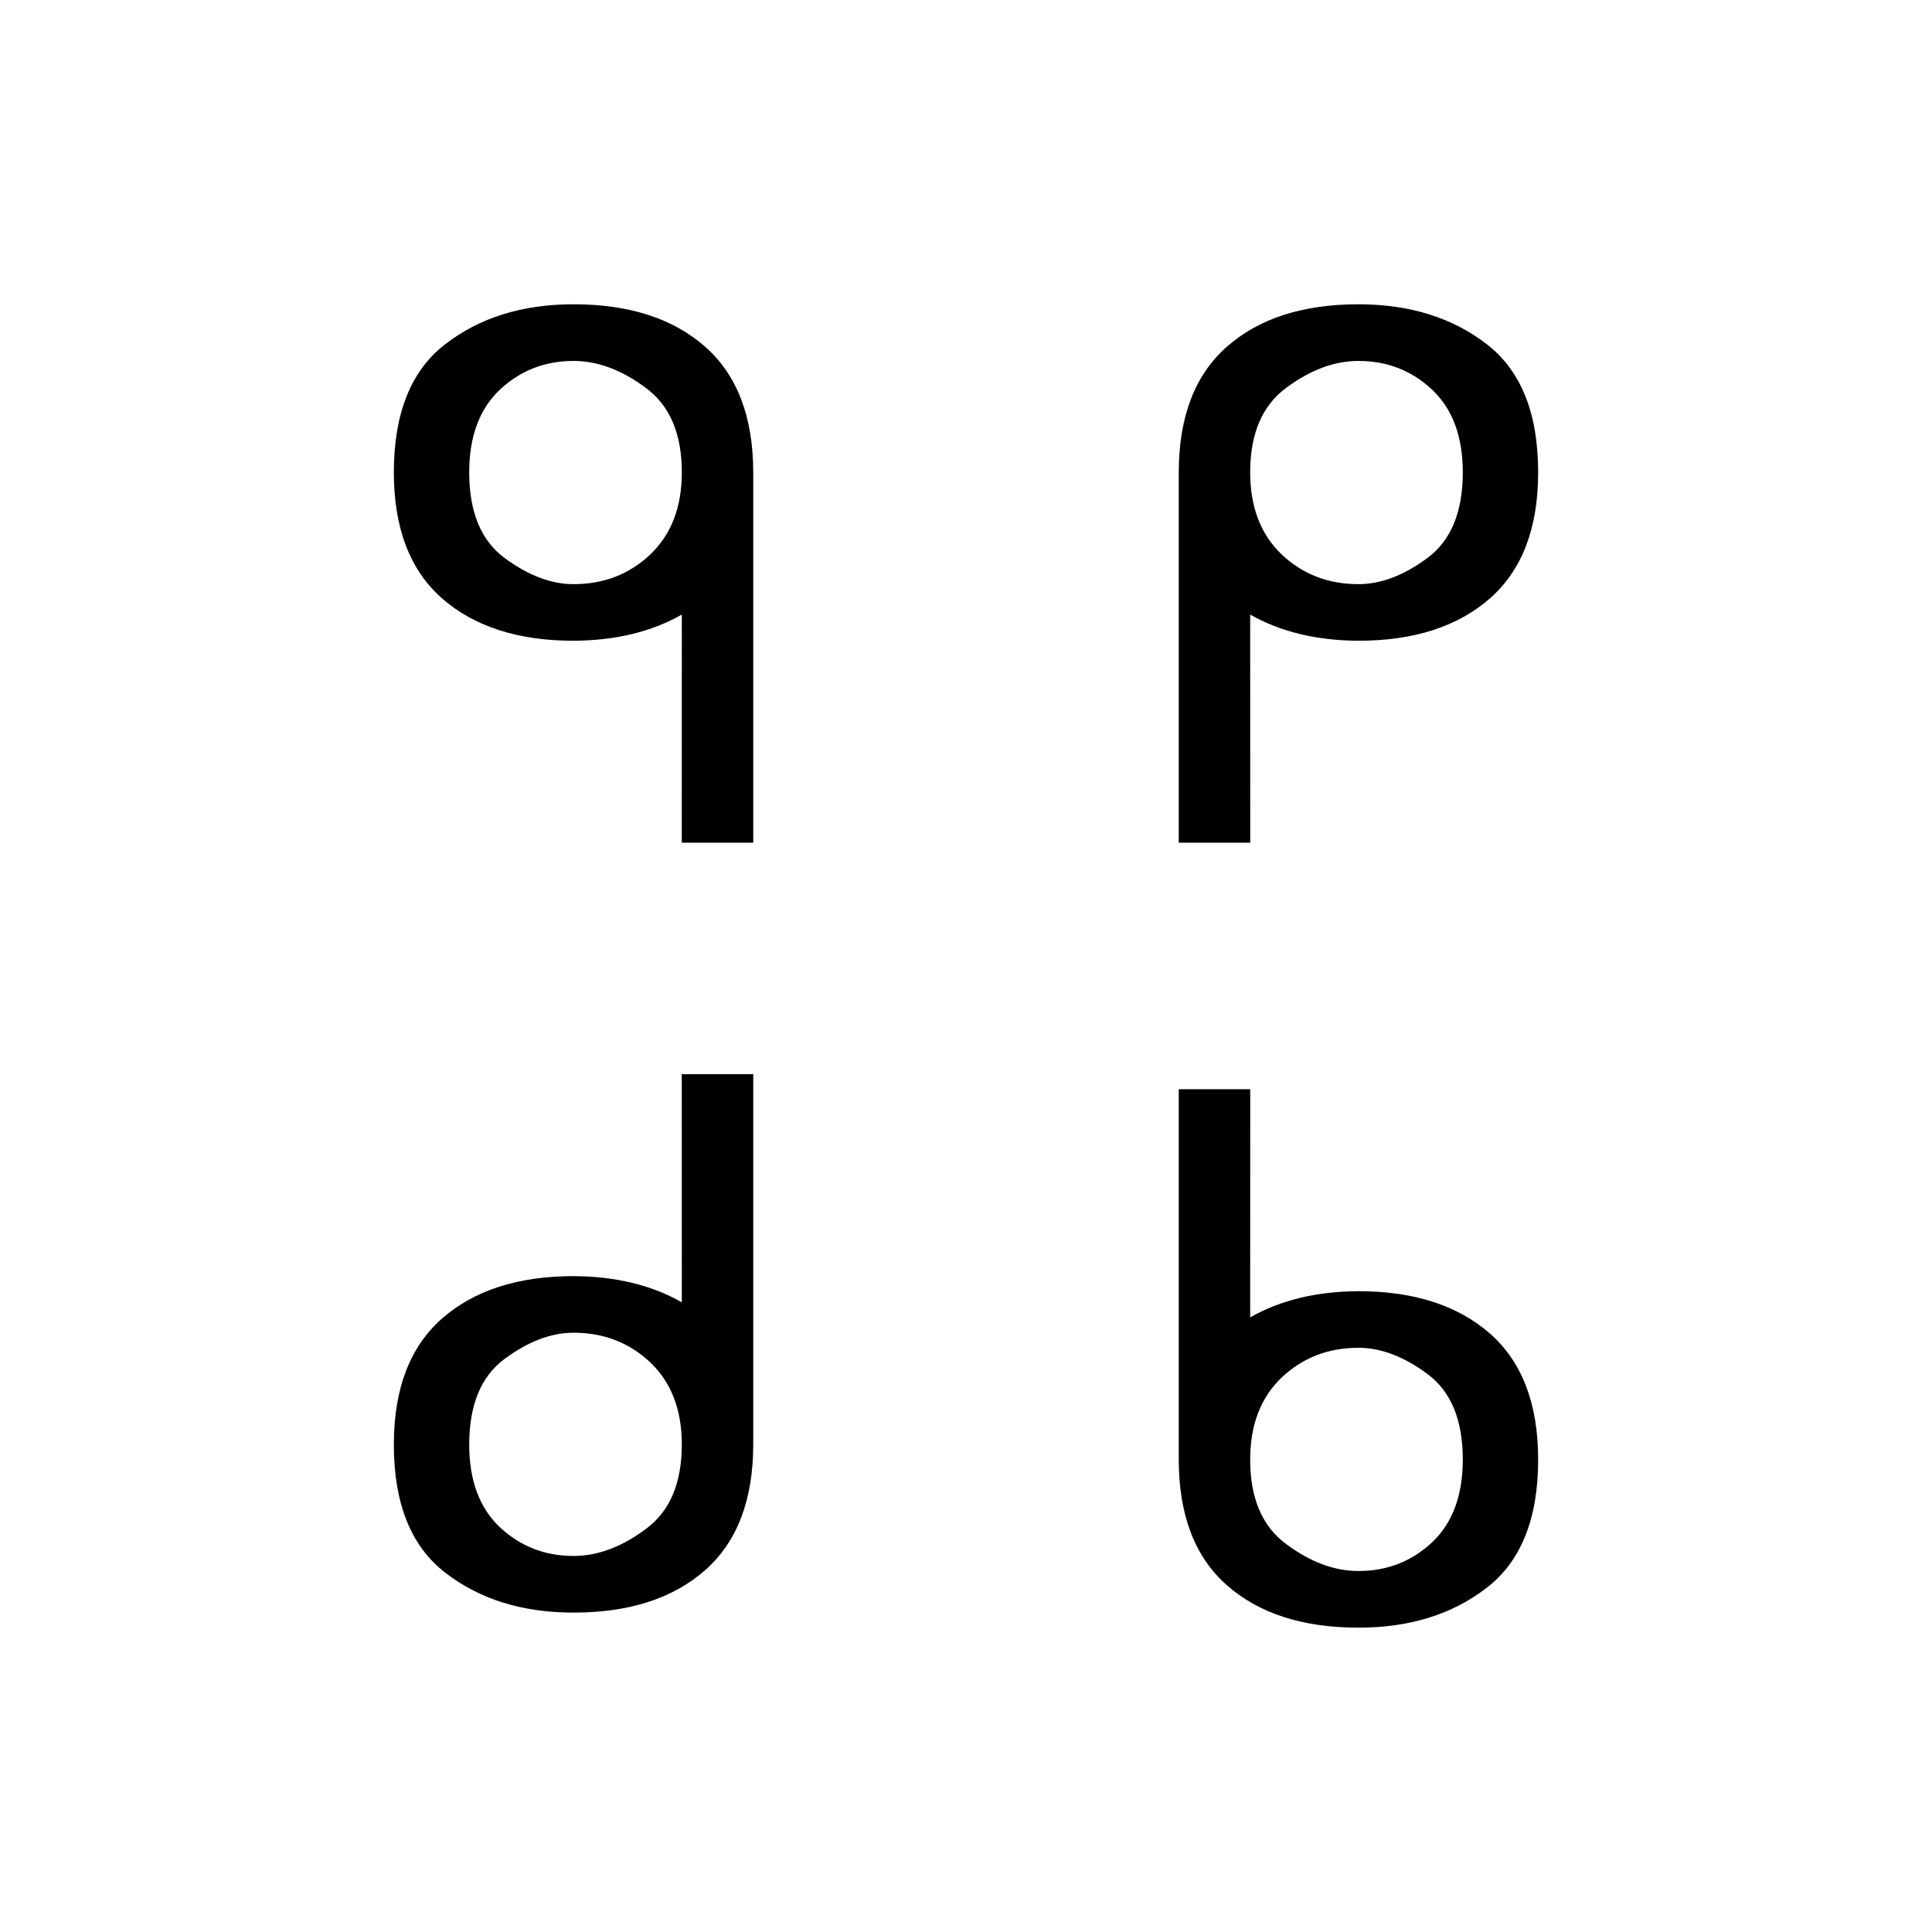
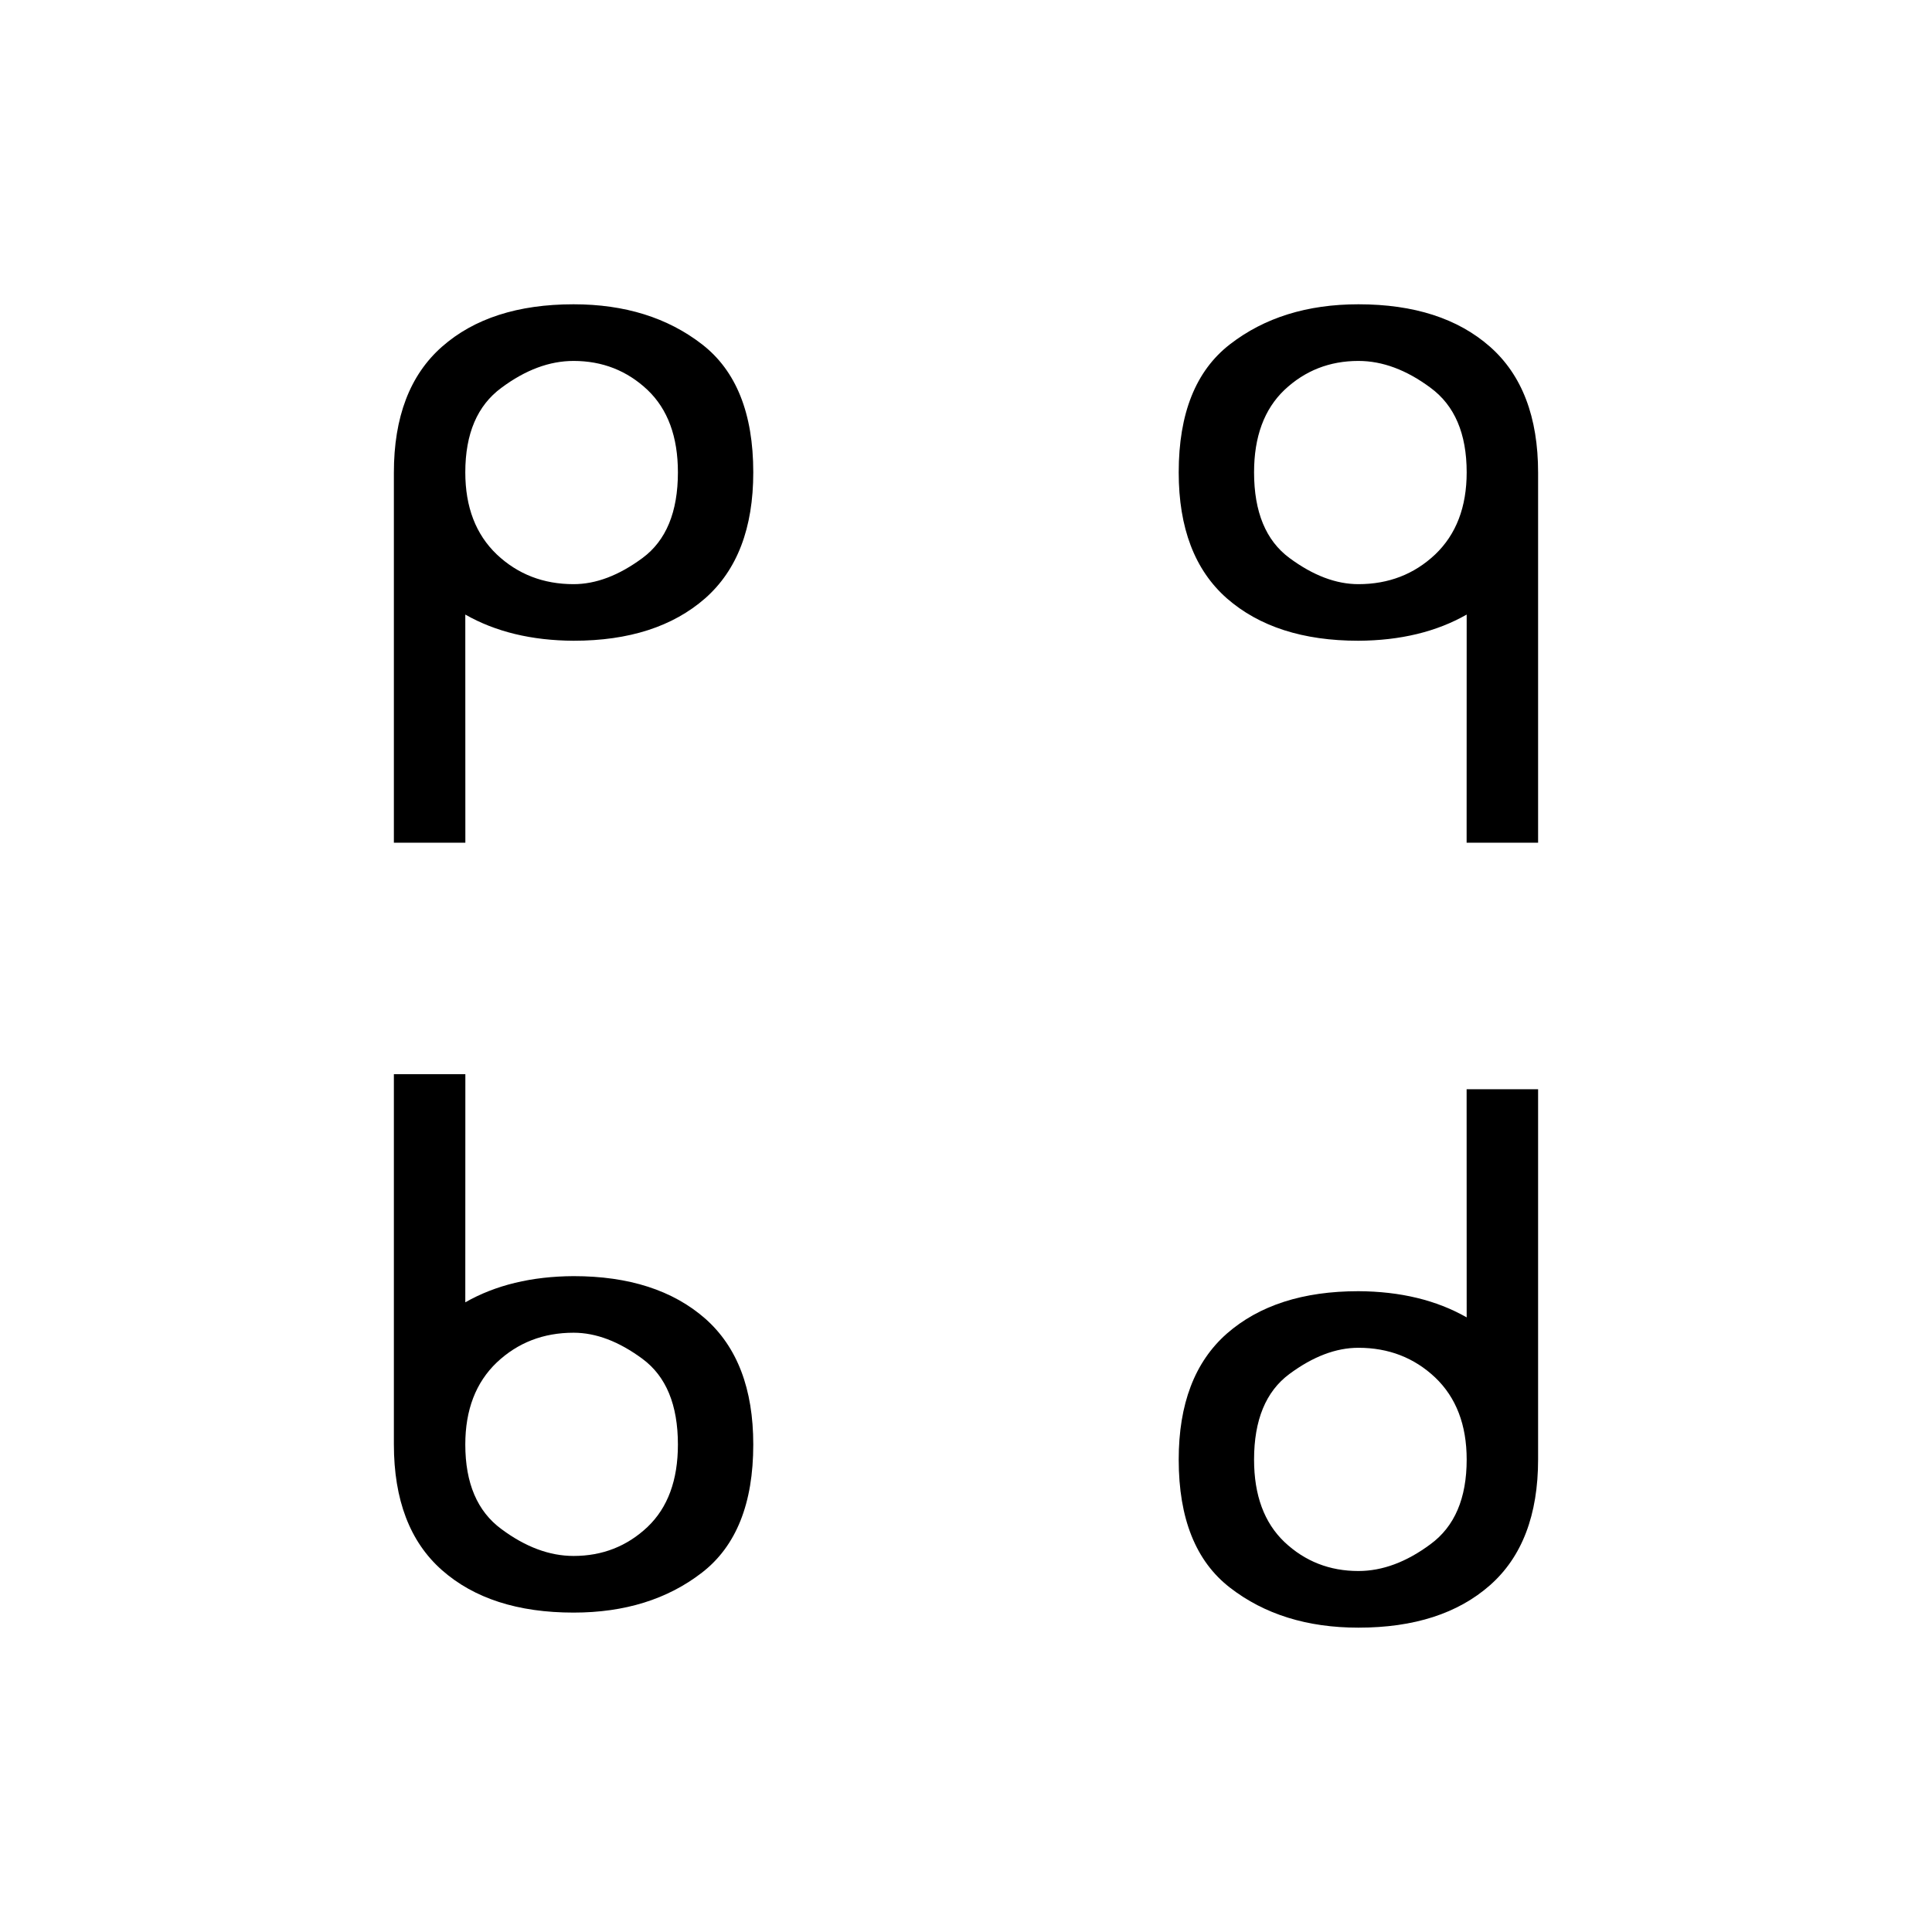
<svg xmlns="http://www.w3.org/2000/svg" width="128" height="128" viewBox="0 0 33.867 33.867" version="1.1" id="svg5">
  <defs id="defs2" />
  <g id="layer1">
-     <g aria-label="ᑫ" id="text6729" style="font-size:12.7px;line-height:1.25;font-family:'Ubuntu Mono';-inkscape-font-specification:'Ubuntu Mono';stroke-width:0.265;fill:#000000">
+     <g aria-label="ᑫ" id="text6729" style="font-size:12.7px;line-height:1.25;font-family:'Ubuntu Mono';-inkscape-font-specification:'Ubuntu Mono';fill:#000000;stroke-width:0.265" transform="matrix(-1,0,0,1,20.10846,0)">
      <path d="m 10.054,6.327 q -0.757,0 -1.296,0.508 -0.533,0.508 -0.533,1.445 0,1.042 0.62,1.501 0.62,0.459 1.209,0.459 0.794,0 1.346,-0.521 0.552,-0.527 0.552,-1.439 0,-1.017 -0.633,-1.482 Q 10.687,6.327 10.054,6.327 Z m 1.898,4.446 q -0.794,0.453 -1.898,0.459 -1.457,0 -2.307,-0.744 -0.843,-0.744 -0.843,-2.208 0,-1.55 0.899,-2.245 0.905,-0.701 2.251,-0.701 1.463,0 2.307,0.744 0.843,0.744 0.843,2.208 v 6.486 h -1.253 z" id="path58575" style="fill:#000000" />
    </g>
-     <g aria-label="ᑫ" transform="scale(1,-1)" id="text6729-3" style="font-size:12.7px;line-height:1.25;font-family:'Ubuntu Mono';-inkscape-font-specification:'Ubuntu Mono';stroke-width:0.265;fill:#000000">
+     <g aria-label="ᑫ" transform="rotate(180,10.05423,0)" id="text6729-3" style="font-size:12.7px;line-height:1.25;font-family:'Ubuntu Mono';-inkscape-font-specification:'Ubuntu Mono';fill:#000000;stroke-width:0.265">
      <path d="m 10.054,-27.275 q -0.757,0 -1.296,0.508 -0.533,0.508 -0.533,1.445 0,1.042 0.62,1.501 0.62,0.459 1.209,0.459 0.794,0 1.346,-0.521 0.552,-0.527 0.552,-1.439 0,-1.017 -0.633,-1.482 -0.633,-0.471 -1.265,-0.471 z m 1.898,4.446 q -0.794,0.453 -1.898,0.459 -1.457,0 -2.307,-0.744 -0.843,-0.744 -0.843,-2.208 0,-1.55 0.899,-2.245 0.905,-0.701 2.251,-0.701 1.463,0 2.307,0.744 0.843,0.744 0.843,2.208 v 6.486 h -1.253 z" id="path58572" style="fill:#000000" />
    </g>
-     <g aria-label="ᑫ" transform="scale(-1,1)" id="text6729-0" style="font-size:12.7px;line-height:1.25;font-family:'Ubuntu Mono';-inkscape-font-specification:'Ubuntu Mono';stroke-width:0.265;fill:#000000">
+     <g aria-label="ᑫ" transform="translate(47.62513)" id="text6729-0" style="font-size:12.7px;line-height:1.25;font-family:'Ubuntu Mono';-inkscape-font-specification:'Ubuntu Mono';fill:#000000;stroke-width:0.265">
      <path d="m -23.813,6.327 q -0.757,0 -1.296,0.508 -0.533,0.508 -0.533,1.445 0,1.042 0.62,1.501 0.62,0.459 1.209,0.459 0.794,0 1.346,-0.521 0.552,-0.527 0.552,-1.439 0,-1.017 -0.633,-1.482 -0.633,-0.471 -1.265,-0.471 z m 1.898,4.446 q -0.794,0.453 -1.898,0.459 -1.457,0 -2.307,-0.744 -0.843,-0.744 -0.843,-2.208 0,-1.55 0.899,-2.245 0.905,-0.701 2.251,-0.701 1.463,0 2.307,0.744 0.843,0.744 0.843,2.208 v 6.486 h -1.253 z" id="path58569" style="fill:#000000" />
    </g>
-     <g aria-label="ᑫ" transform="scale(-1)" id="text6729-2" style="font-size:12.7px;line-height:1.25;font-family:'Ubuntu Mono';-inkscape-font-specification:'Ubuntu Mono';stroke-width:0.265;fill:#000000">
+     <g aria-label="ᑫ" transform="matrix(1,0,0,-1,47.62513,0)" id="text6729-2" style="font-size:12.7px;line-height:1.25;font-family:'Ubuntu Mono';-inkscape-font-specification:'Ubuntu Mono';fill:#000000;stroke-width:0.265">
      <path d="m -23.813,-27.539 q -0.757,0 -1.296,0.508 -0.533,0.508 -0.533,1.445 0,1.042 0.62,1.501 0.62,0.459 1.209,0.459 0.794,0 1.346,-0.521 0.552,-0.527 0.552,-1.439 0,-1.017 -0.633,-1.482 -0.633,-0.471 -1.265,-0.471 z m 1.898,4.446 q -0.794,0.453 -1.898,0.459 -1.457,0 -2.307,-0.744 -0.843,-0.744 -0.843,-2.208 0,-1.55 0.899,-2.245 0.905,-0.701 2.251,-0.701 1.463,0 2.307,0.744 0.843,0.744 0.843,2.208 v 6.486 h -1.253 z" id="path58566" style="fill:#000000" />
    </g>
  </g>
</svg>
